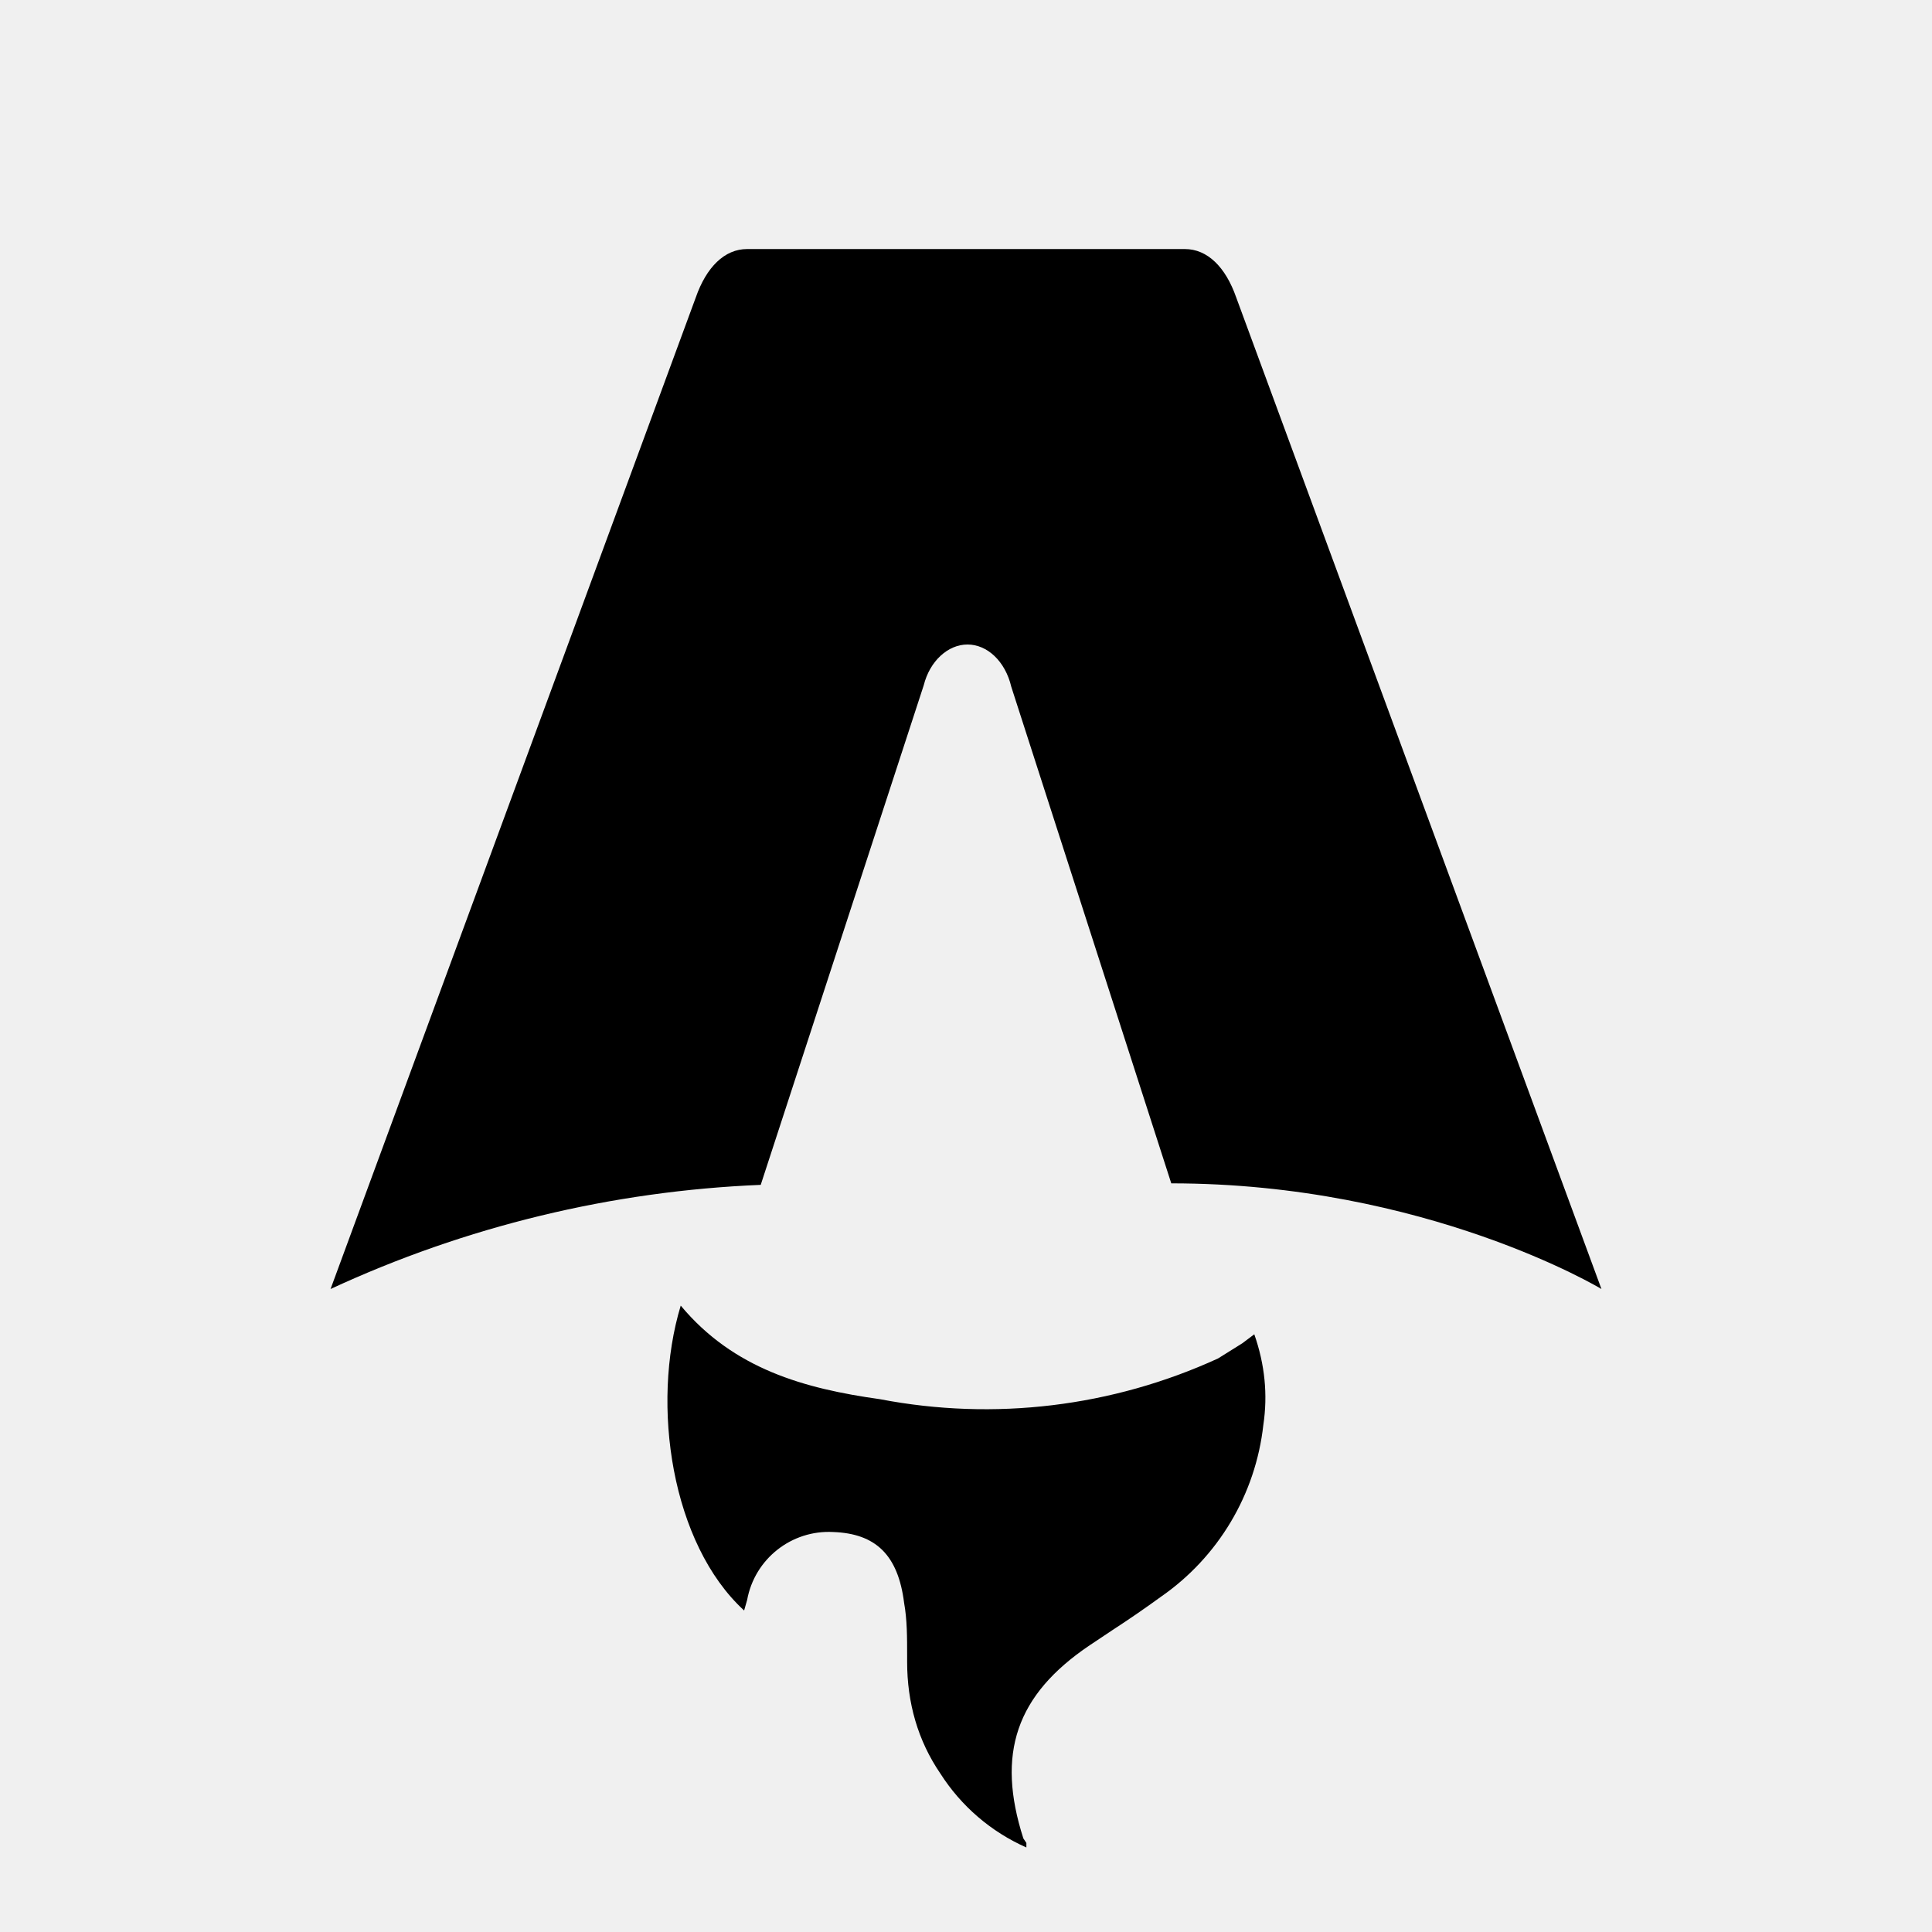
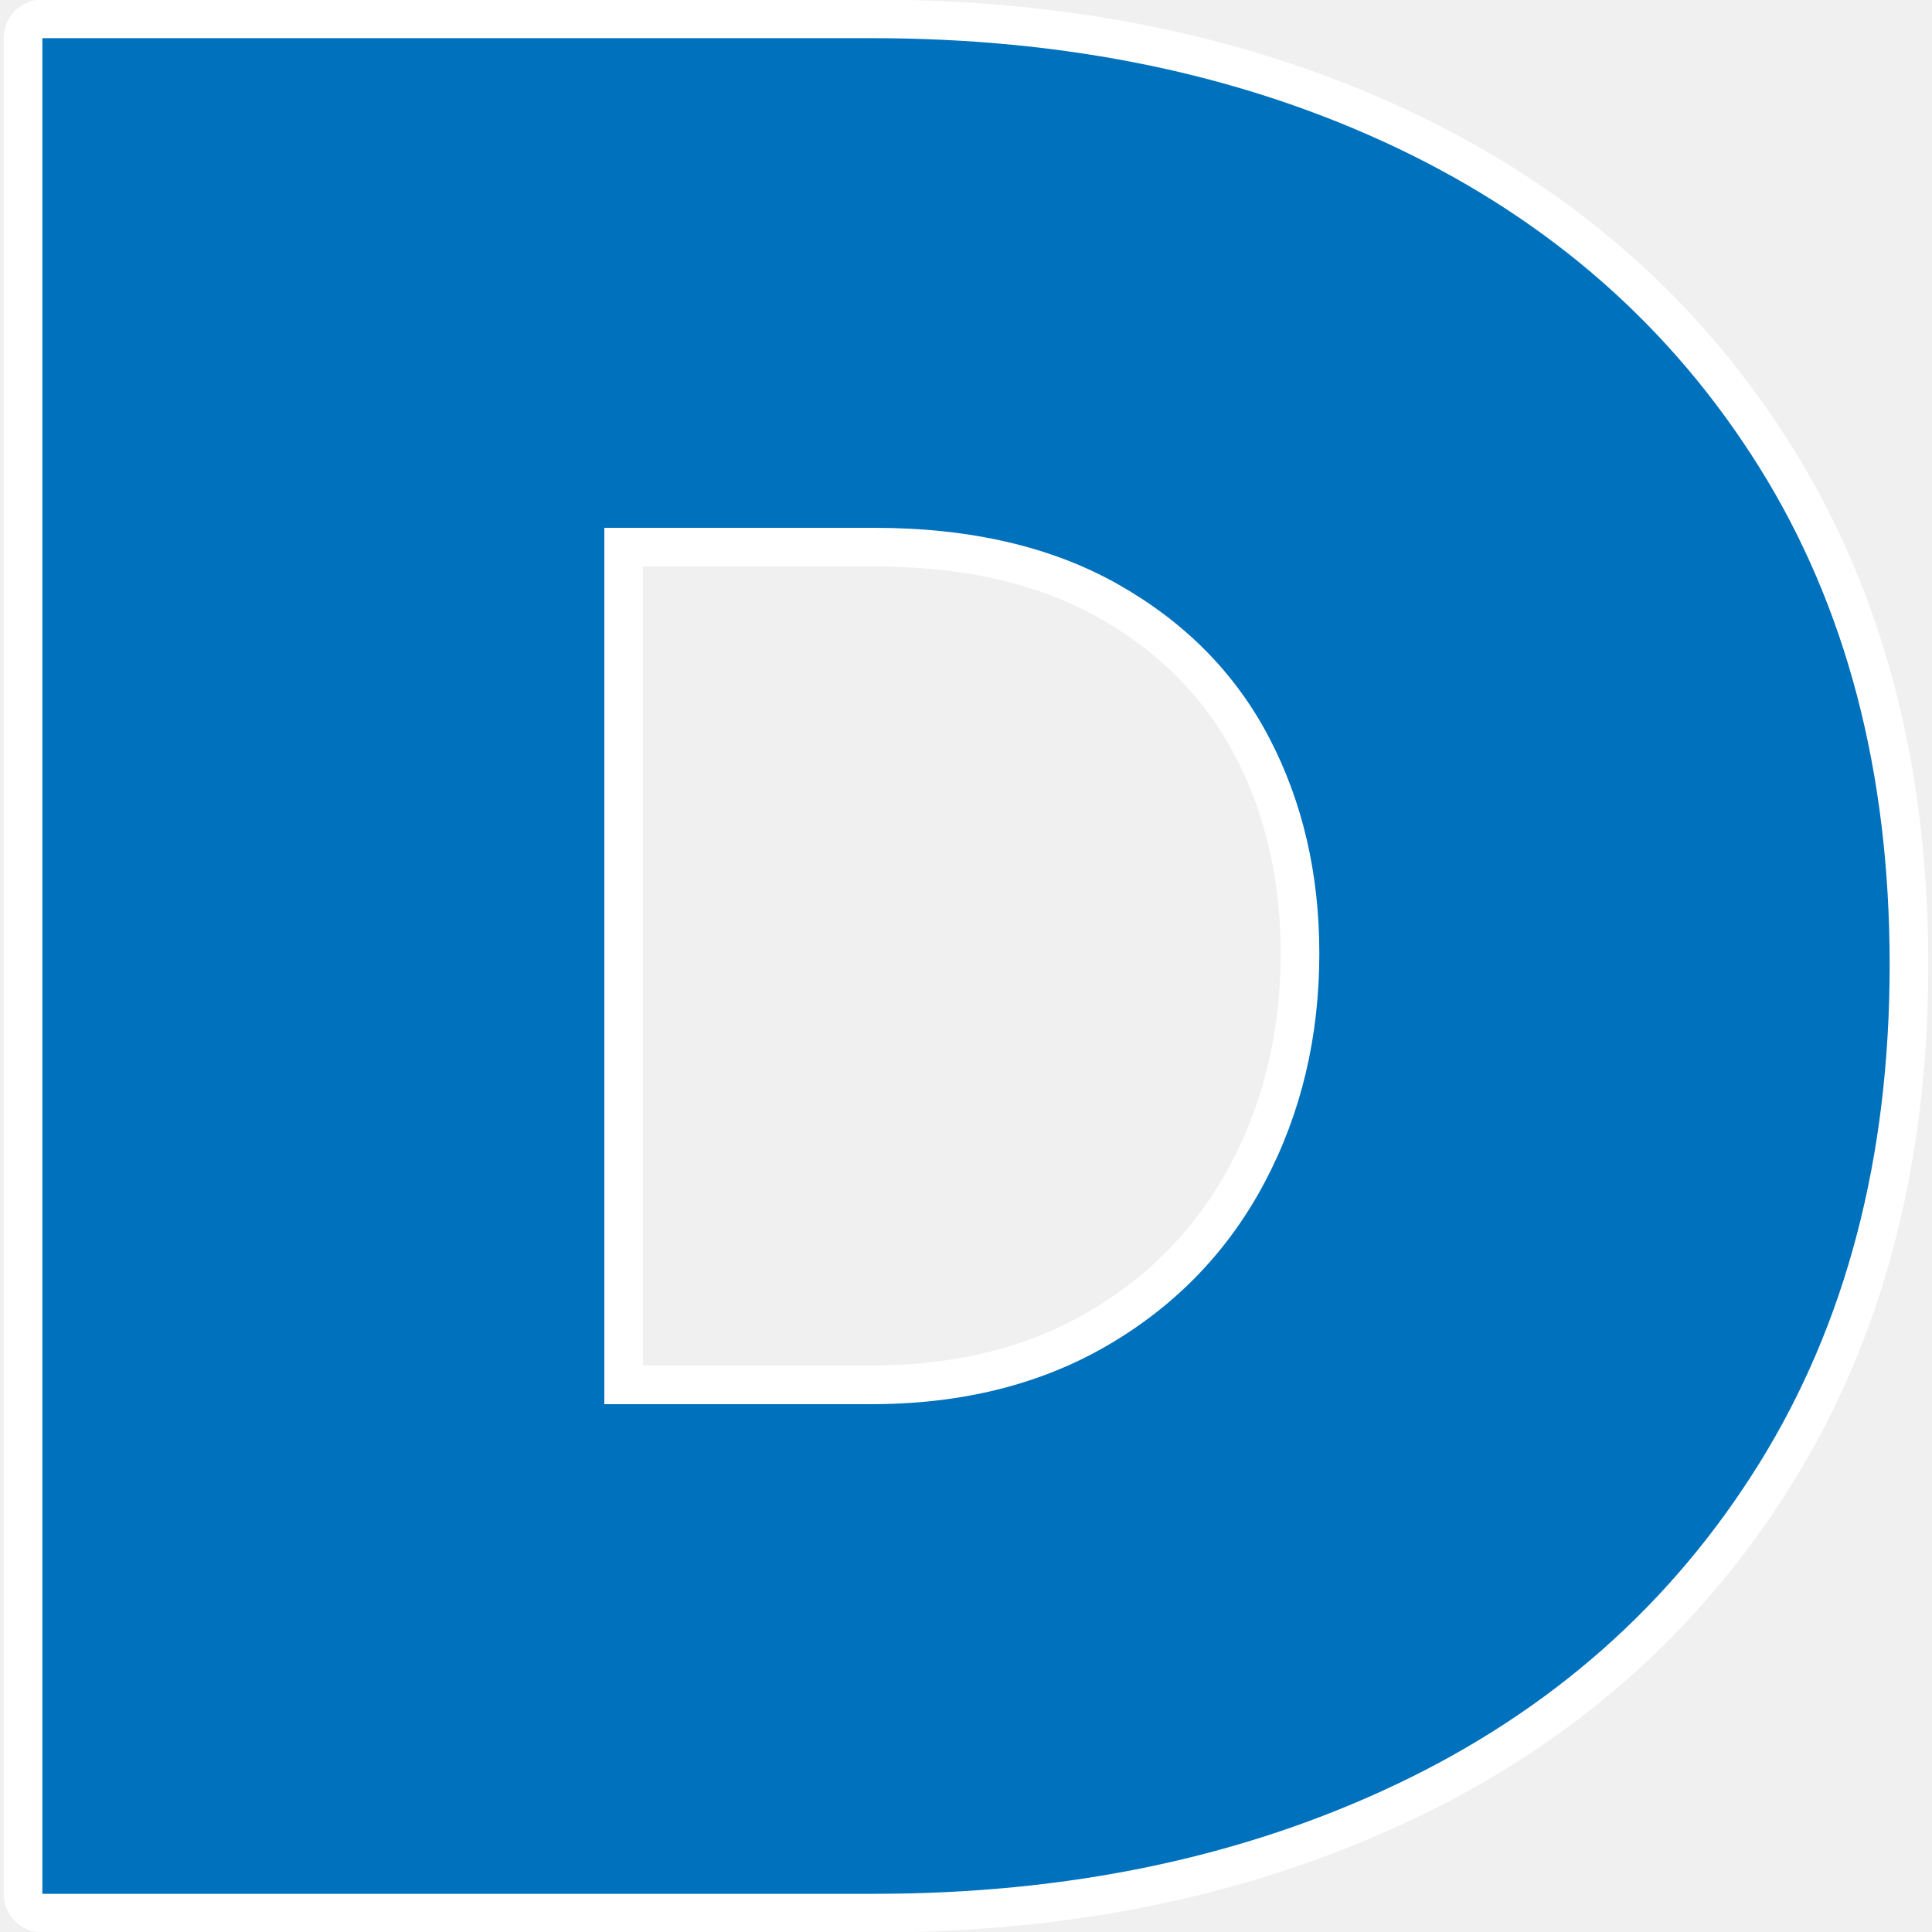
- <svg xmlns="http://www.w3.org/2000/svg" fill="none" viewBox="0 0 128 128">
-   <path d="M50.4 78.5a75.1 75.1 0 0 0-28.5 6.9l24.2-65.7c.7-2 1.9-3.2 3.4-3.2h29c1.5 0 2.7 1.2 3.4 3.2l24.2 65.7s-11.6-7-28.5-7L67 45.5c-.4-1.7-1.6-2.8-2.9-2.8-1.3 0-2.5 1.1-2.9 2.7L50.4 78.5Zm-1.1 28.2Zm-4.2-20.2c-2 6.6-.6 15.8 4.2 20.2a17.5 17.5 0 0 1 .2-.7 5.5 5.5 0 0 1 5.7-4.5c2.8.1 4.3 1.5 4.7 4.7.2 1.1.2 2.3.2 3.5v.4c0 2.7.7 5.2 2.2 7.4a13 13 0 0 0 5.7 4.9v-.3l-.2-.3c-1.8-5.6-.5-9.5 4.4-12.8l1.5-1a73 73 0 0 0 3.2-2.2 16 16 0 0 0 6.8-11.4c.3-2 .1-4-.6-6l-.8.6-1.6 1a37 37 0 0 1-22.4 2.7c-5-.7-9.7-2-13.2-6.2Z" />
-   <style>
-         path { fill: #000; }
-         @media (prefers-color-scheme: dark) {
-             path { fill: #FFF; }
-         }
-     </style>
+ <svg xmlns="http://www.w3.org/2000/svg" width="100%" height="100%" viewBox="0 0 100 100" version="1.1" xml:space="preserve" style="fill-rule:evenodd;clip-rule:evenodd;stroke-linejoin:round;stroke-miterlimit:2;">
+   <g id="Artboard1" transform="matrix(1,0,0,1,-400,-400)">
+     <rect x="400" y="400" width="100" height="100" style="fill:none;" />
+     <clipPath id="_clip1">
+       <rect x="400" y="400" width="100" height="100" />
+     </clipPath>
+     <g clip-path="url(#_clip1)">
+       <g>
+         <g transform="matrix(1,0,0,1,122.141,-25.1364)">
+           <path d="M280.051,425.112L322.963,425.112C333.462,425.112 342.818,427.082 351.039,430.994C359.364,434.957 365.88,440.704 370.594,448.226C375.293,455.725 377.667,464.667 377.667,475.064C377.667,485.459 375.295,494.423 370.597,501.969C365.882,509.543 359.365,515.316 351.039,519.278C342.817,523.191 333.508,525.16 323.107,525.16L280.051,525.16C278.947,525.16 278.051,524.265 278.051,523.16L278.051,427.112C278.051,426.008 278.947,425.112 280.051,425.112ZM322.963,495.816C327.278,495.816 331.047,494.89 334.26,492.997C337.436,491.127 339.873,488.583 341.57,485.364C343.294,482.093 344.147,478.467 344.147,474.488C344.147,470.704 343.367,467.29 341.782,464.254C340.23,461.278 337.894,458.914 334.79,457.146C331.606,455.333 327.707,454.456 323.107,454.456L311.139,454.456L311.139,495.816L322.963,495.816Z" style="fill:white;fill-rule:nonzero;" />
+         </g>
+         <g transform="matrix(1,0,0,1,122.141,-25.1364)">
+           <path d="M280.051,427.112L322.963,427.112C333.139,427.112 342.211,429.008 350.179,432.8C358.147,436.592 364.387,442.088 368.899,449.288C373.411,456.488 375.667,465.08 375.667,475.064C375.667,485.048 373.411,493.664 368.899,500.912C364.387,508.16 358.147,513.68 350.179,517.472C342.211,521.264 333.187,523.16 323.107,523.16L280.051,523.16L280.051,427.112ZM322.963,497.816C327.667,497.816 331.771,496.784 335.275,494.72C338.779,492.656 341.467,489.848 343.339,486.296C345.211,482.744 346.147,478.808 346.147,474.488C346.147,470.36 345.283,466.64 343.555,463.328C341.827,460.016 339.235,457.376 335.779,455.408C332.323,453.44 328.099,452.456 323.107,452.456L309.139,452.456L309.139,497.816L322.963,497.816Z" style="fill:rgb(0,113,188);fill-rule:nonzero;" />
+         </g>
+       </g>
+     </g>
+   </g>
</svg>
